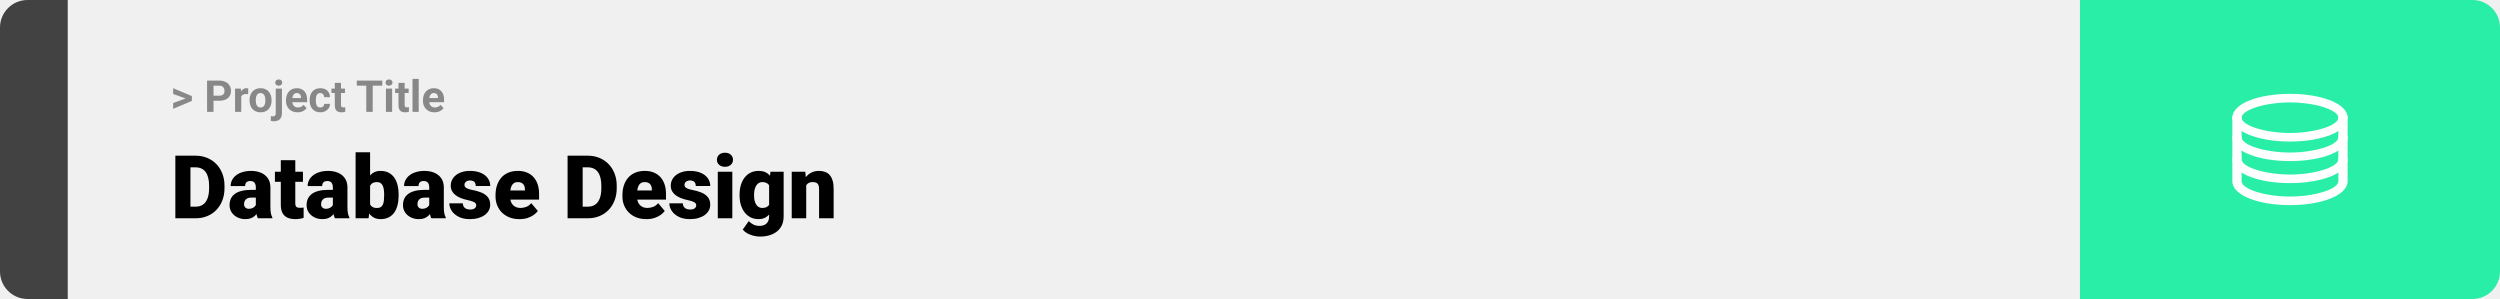
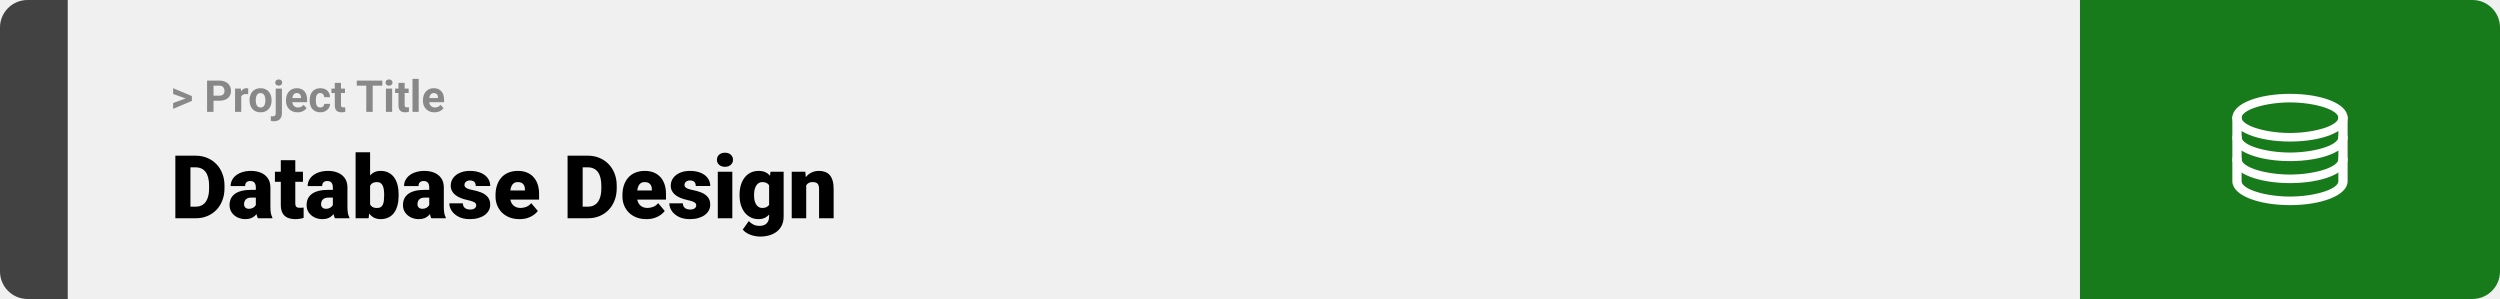
<svg xmlns="http://www.w3.org/2000/svg" width="1363" height="163" viewBox="0 0 1363 163" fill="none">
  <path d="M0 15C0 6.716 6.716 0 15 0H37V163H15C6.716 163 0 156.284 0 148V15Z" fill="#424242" />
  <rect width="1097" height="163" transform="translate(37)" fill="#F0F0F0" />
  <path d="M101.906 53.922L94.394 51.238V48.086L104.602 52.375V54.637L101.906 53.922ZM94.394 56.172L101.918 53.43L104.602 52.785V55.035L94.394 59.324V56.172ZM119.543 54.918H115.195V52.176H119.543C120.215 52.176 120.762 52.066 121.184 51.848C121.605 51.621 121.914 51.309 122.109 50.91C122.305 50.512 122.402 50.062 122.402 49.562C122.402 49.055 122.305 48.582 122.109 48.145C121.914 47.707 121.605 47.355 121.184 47.09C120.762 46.824 120.215 46.691 119.543 46.691H116.414V61H112.898V43.938H119.543C120.879 43.938 122.023 44.18 122.977 44.664C123.938 45.141 124.672 45.801 125.18 46.645C125.688 47.488 125.941 48.453 125.941 49.539C125.941 50.641 125.688 51.594 125.18 52.398C124.672 53.203 123.938 53.824 122.977 54.262C122.023 54.699 120.879 54.918 119.543 54.918ZM131.531 51.086V61H128.156V48.32H131.332L131.531 51.086ZM135.352 48.238L135.293 51.367C135.129 51.344 134.93 51.324 134.695 51.309C134.469 51.285 134.262 51.273 134.074 51.273C133.598 51.273 133.184 51.336 132.832 51.461C132.488 51.578 132.199 51.754 131.965 51.988C131.738 52.223 131.566 52.508 131.449 52.844C131.34 53.18 131.277 53.562 131.262 53.992L130.582 53.781C130.582 52.961 130.664 52.207 130.828 51.52C130.992 50.824 131.23 50.219 131.543 49.703C131.863 49.188 132.254 48.789 132.715 48.508C133.176 48.227 133.703 48.086 134.297 48.086C134.484 48.086 134.676 48.102 134.871 48.133C135.066 48.156 135.227 48.191 135.352 48.238ZM136.055 54.789V54.543C136.055 53.613 136.188 52.758 136.453 51.977C136.719 51.188 137.105 50.504 137.613 49.926C138.121 49.348 138.746 48.898 139.488 48.578C140.23 48.25 141.082 48.086 142.043 48.086C143.004 48.086 143.859 48.25 144.609 48.578C145.359 48.898 145.988 49.348 146.496 49.926C147.012 50.504 147.402 51.188 147.668 51.977C147.934 52.758 148.066 53.613 148.066 54.543V54.789C148.066 55.711 147.934 56.566 147.668 57.355C147.402 58.137 147.012 58.82 146.496 59.406C145.988 59.984 145.363 60.434 144.621 60.754C143.879 61.074 143.027 61.234 142.066 61.234C141.105 61.234 140.25 61.074 139.5 60.754C138.758 60.434 138.129 59.984 137.613 59.406C137.105 58.82 136.719 58.137 136.453 57.355C136.188 56.566 136.055 55.711 136.055 54.789ZM139.43 54.543V54.789C139.43 55.32 139.477 55.816 139.57 56.277C139.664 56.738 139.812 57.145 140.016 57.496C140.227 57.84 140.5 58.109 140.836 58.305C141.172 58.5 141.582 58.598 142.066 58.598C142.535 58.598 142.938 58.5 143.273 58.305C143.609 58.109 143.879 57.84 144.082 57.496C144.285 57.145 144.434 56.738 144.527 56.277C144.629 55.816 144.68 55.32 144.68 54.789V54.543C144.68 54.027 144.629 53.543 144.527 53.09C144.434 52.629 144.281 52.223 144.07 51.871C143.867 51.512 143.598 51.23 143.262 51.027C142.926 50.824 142.52 50.723 142.043 50.723C141.566 50.723 141.16 50.824 140.824 51.027C140.496 51.23 140.227 51.512 140.016 51.871C139.812 52.223 139.664 52.629 139.57 53.09C139.477 53.543 139.43 54.027 139.43 54.543ZM150.328 48.32H153.715V61.762C153.715 62.699 153.543 63.492 153.199 64.141C152.855 64.789 152.359 65.281 151.711 65.617C151.062 65.953 150.277 66.121 149.355 66.121C149.066 66.121 148.785 66.106 148.512 66.074C148.23 66.043 147.941 65.992 147.645 65.922L147.656 63.332C147.844 63.363 148.027 63.387 148.207 63.402C148.379 63.426 148.555 63.438 148.734 63.438C149.086 63.438 149.379 63.379 149.613 63.262C149.848 63.145 150.023 62.961 150.141 62.711C150.266 62.469 150.328 62.152 150.328 61.762V48.32ZM150.059 45.016C150.059 44.523 150.23 44.117 150.574 43.797C150.926 43.477 151.387 43.316 151.957 43.316C152.535 43.316 152.996 43.477 153.34 43.797C153.684 44.117 153.855 44.523 153.855 45.016C153.855 45.508 153.684 45.914 153.34 46.234C152.996 46.555 152.535 46.715 151.957 46.715C151.387 46.715 150.926 46.555 150.574 46.234C150.23 45.914 150.059 45.508 150.059 45.016ZM162.234 61.234C161.25 61.234 160.367 61.078 159.586 60.766C158.805 60.445 158.141 60.004 157.594 59.441C157.055 58.879 156.641 58.227 156.352 57.484C156.062 56.734 155.918 55.938 155.918 55.094V54.625C155.918 53.664 156.055 52.785 156.328 51.988C156.602 51.191 156.992 50.5 157.5 49.914C158.016 49.328 158.641 48.879 159.375 48.566C160.109 48.246 160.938 48.086 161.859 48.086C162.758 48.086 163.555 48.234 164.25 48.531C164.945 48.828 165.527 49.25 165.996 49.797C166.473 50.344 166.832 51 167.074 51.766C167.316 52.523 167.438 53.367 167.438 54.297V55.703H157.359V53.453H164.121V53.195C164.121 52.727 164.035 52.309 163.863 51.941C163.699 51.566 163.449 51.27 163.113 51.051C162.777 50.832 162.348 50.723 161.824 50.723C161.379 50.723 160.996 50.82 160.676 51.016C160.355 51.211 160.094 51.484 159.891 51.836C159.695 52.188 159.547 52.602 159.445 53.078C159.352 53.547 159.305 54.062 159.305 54.625V55.094C159.305 55.602 159.375 56.07 159.516 56.5C159.664 56.93 159.871 57.301 160.137 57.613C160.41 57.926 160.738 58.168 161.121 58.34C161.512 58.512 161.953 58.598 162.445 58.598C163.055 58.598 163.621 58.48 164.145 58.246C164.676 58.004 165.133 57.641 165.516 57.156L167.156 58.938C166.891 59.32 166.527 59.688 166.066 60.039C165.613 60.391 165.066 60.68 164.426 60.906C163.785 61.125 163.055 61.234 162.234 61.234ZM174.598 58.598C175.012 58.598 175.379 58.52 175.699 58.363C176.02 58.199 176.27 57.973 176.449 57.684C176.637 57.387 176.734 57.039 176.742 56.641H179.918C179.91 57.531 179.672 58.324 179.203 59.02C178.734 59.707 178.105 60.25 177.316 60.648C176.527 61.039 175.645 61.234 174.668 61.234C173.684 61.234 172.824 61.07 172.09 60.742C171.363 60.414 170.758 59.961 170.273 59.383C169.789 58.797 169.426 58.117 169.184 57.344C168.941 56.562 168.82 55.727 168.82 54.836V54.496C168.82 53.598 168.941 52.762 169.184 51.988C169.426 51.207 169.789 50.527 170.273 49.949C170.758 49.363 171.363 48.906 172.09 48.578C172.816 48.25 173.668 48.086 174.645 48.086C175.684 48.086 176.594 48.285 177.375 48.684C178.164 49.082 178.781 49.652 179.227 50.395C179.68 51.129 179.91 52 179.918 53.008H176.742C176.734 52.586 176.645 52.203 176.473 51.859C176.309 51.516 176.066 51.242 175.746 51.039C175.434 50.828 175.047 50.723 174.586 50.723C174.094 50.723 173.691 50.828 173.379 51.039C173.066 51.242 172.824 51.523 172.652 51.883C172.48 52.234 172.359 52.637 172.289 53.09C172.227 53.535 172.195 54.004 172.195 54.496V54.836C172.195 55.328 172.227 55.801 172.289 56.254C172.352 56.707 172.469 57.109 172.641 57.461C172.82 57.812 173.066 58.09 173.379 58.293C173.691 58.496 174.098 58.598 174.598 58.598ZM188.086 48.32V50.711H180.703V48.32H188.086ZM182.531 45.191H185.906V57.18C185.906 57.547 185.953 57.828 186.047 58.023C186.148 58.219 186.297 58.355 186.492 58.434C186.688 58.504 186.934 58.539 187.23 58.539C187.441 58.539 187.629 58.531 187.793 58.516C187.965 58.492 188.109 58.469 188.227 58.445L188.238 60.93C187.949 61.023 187.637 61.098 187.301 61.152C186.965 61.207 186.594 61.234 186.188 61.234C185.445 61.234 184.797 61.113 184.242 60.871C183.695 60.621 183.273 60.223 182.977 59.676C182.68 59.129 182.531 58.41 182.531 57.52V45.191ZM203.191 43.938V61H199.688V43.938H203.191ZM208.441 43.938V46.691H194.52V43.938H208.441ZM213.797 48.32V61H210.41V48.32H213.797ZM210.199 45.016C210.199 44.523 210.371 44.117 210.715 43.797C211.059 43.477 211.52 43.316 212.098 43.316C212.668 43.316 213.125 43.477 213.469 43.797C213.82 44.117 213.996 44.523 213.996 45.016C213.996 45.508 213.82 45.914 213.469 46.234C213.125 46.555 212.668 46.715 212.098 46.715C211.52 46.715 211.059 46.555 210.715 46.234C210.371 45.914 210.199 45.508 210.199 45.016ZM222.797 48.32V50.711H215.414V48.32H222.797ZM217.242 45.191H220.617V57.18C220.617 57.547 220.664 57.828 220.758 58.023C220.859 58.219 221.008 58.355 221.203 58.434C221.398 58.504 221.645 58.539 221.941 58.539C222.152 58.539 222.34 58.531 222.504 58.516C222.676 58.492 222.82 58.469 222.938 58.445L222.949 60.93C222.66 61.023 222.348 61.098 222.012 61.152C221.676 61.207 221.305 61.234 220.898 61.234C220.156 61.234 219.508 61.113 218.953 60.871C218.406 60.621 217.984 60.223 217.688 59.676C217.391 59.129 217.242 58.41 217.242 57.52V45.191ZM228.281 43V61H224.895V43H228.281ZM236.906 61.234C235.922 61.234 235.039 61.078 234.258 60.766C233.477 60.445 232.812 60.004 232.266 59.441C231.727 58.879 231.312 58.227 231.023 57.484C230.734 56.734 230.59 55.938 230.59 55.094V54.625C230.59 53.664 230.727 52.785 231 51.988C231.273 51.191 231.664 50.5 232.172 49.914C232.688 49.328 233.312 48.879 234.047 48.566C234.781 48.246 235.609 48.086 236.531 48.086C237.43 48.086 238.227 48.234 238.922 48.531C239.617 48.828 240.199 49.25 240.668 49.797C241.145 50.344 241.504 51 241.746 51.766C241.988 52.523 242.109 53.367 242.109 54.297V55.703H232.031V53.453H238.793V53.195C238.793 52.727 238.707 52.309 238.535 51.941C238.371 51.566 238.121 51.27 237.785 51.051C237.449 50.832 237.02 50.723 236.496 50.723C236.051 50.723 235.668 50.82 235.348 51.016C235.027 51.211 234.766 51.484 234.562 51.836C234.367 52.188 234.219 52.602 234.117 53.078C234.023 53.547 233.977 54.062 233.977 54.625V55.094C233.977 55.602 234.047 56.07 234.188 56.5C234.336 56.93 234.543 57.301 234.809 57.613C235.082 57.926 235.41 58.168 235.793 58.34C236.184 58.512 236.625 58.598 237.117 58.598C237.727 58.598 238.293 58.48 238.816 58.246C239.348 58.004 239.805 57.641 240.188 57.156L241.828 58.938C241.562 59.32 241.199 59.688 240.738 60.039C240.285 60.391 239.738 60.68 239.098 60.906C238.457 61.125 237.727 61.234 236.906 61.234Z" fill="#888888" />
  <path d="M106.688 119H99.117L99.164 112.672H106.688C108.25 112.672 109.57 112.297 110.648 111.547C111.742 110.797 112.57 109.68 113.133 108.195C113.711 106.695 114 104.852 114 102.664V101.188C114 99.547 113.836 98.109 113.508 96.875C113.195 95.625 112.727 94.586 112.102 93.758C111.477 92.914 110.695 92.281 109.758 91.859C108.836 91.438 107.773 91.227 106.57 91.227H98.977V84.875H106.57C108.883 84.875 111 85.273 112.922 86.07C114.859 86.852 116.531 87.977 117.938 89.445C119.359 90.898 120.453 92.625 121.219 94.625C122 96.609 122.391 98.812 122.391 101.234V102.664C122.391 105.07 122 107.273 121.219 109.273C120.453 111.273 119.367 113 117.961 114.453C116.555 115.906 114.891 117.031 112.969 117.828C111.062 118.609 108.969 119 106.688 119ZM103.828 84.875V119H95.602V84.875H103.828ZM139.477 112.625V102.172C139.477 101.453 139.375 100.836 139.172 100.32C138.969 99.805 138.648 99.406 138.211 99.125C137.773 98.828 137.188 98.68 136.453 98.68C135.859 98.68 135.352 98.781 134.93 98.984C134.508 99.188 134.188 99.492 133.969 99.898C133.75 100.305 133.641 100.82 133.641 101.445H125.742C125.742 100.273 126 99.188 126.516 98.188C127.047 97.172 127.797 96.289 128.766 95.539C129.75 94.789 130.922 94.211 132.281 93.805C133.656 93.383 135.188 93.172 136.875 93.172C138.891 93.172 140.688 93.508 142.266 94.18C143.859 94.852 145.117 95.859 146.039 97.203C146.961 98.531 147.422 100.203 147.422 102.219V112.602C147.422 114.258 147.516 115.516 147.703 116.375C147.891 117.219 148.156 117.961 148.5 118.602V119H140.578C140.203 118.219 139.922 117.266 139.734 116.141C139.562 115 139.477 113.828 139.477 112.625ZM140.438 103.508L140.484 107.727H136.992C136.258 107.727 135.633 107.828 135.117 108.031C134.617 108.234 134.211 108.516 133.898 108.875C133.602 109.219 133.383 109.609 133.242 110.047C133.117 110.484 133.055 110.945 133.055 111.43C133.055 111.898 133.164 112.32 133.383 112.695C133.617 113.055 133.93 113.336 134.32 113.539C134.711 113.742 135.148 113.844 135.633 113.844C136.508 113.844 137.25 113.68 137.859 113.352C138.484 113.008 138.961 112.594 139.289 112.109C139.617 111.625 139.781 111.172 139.781 110.75L141.516 113.984C141.203 114.609 140.844 115.242 140.438 115.883C140.047 116.523 139.555 117.117 138.961 117.664C138.383 118.195 137.672 118.633 136.828 118.977C135.984 119.305 134.961 119.469 133.758 119.469C132.195 119.469 130.758 119.148 129.445 118.508C128.148 117.867 127.109 116.977 126.328 115.836C125.547 114.68 125.156 113.352 125.156 111.852C125.156 110.539 125.391 109.367 125.859 108.336C126.344 107.305 127.07 106.43 128.039 105.711C129.008 104.992 130.242 104.445 131.742 104.07C133.242 103.695 135.008 103.508 137.039 103.508H140.438ZM165.164 93.641V99.125H149.883V93.641H165.164ZM153.094 87.336H160.992V110.727C160.992 111.398 161.07 111.922 161.227 112.297C161.383 112.656 161.648 112.914 162.023 113.07C162.414 113.211 162.93 113.281 163.57 113.281C164.023 113.281 164.398 113.273 164.695 113.258C164.992 113.227 165.273 113.188 165.539 113.141V118.789C164.867 119.008 164.164 119.172 163.43 119.281C162.695 119.406 161.914 119.469 161.086 119.469C159.398 119.469 157.953 119.203 156.75 118.672C155.562 118.141 154.656 117.305 154.031 116.164C153.406 115.023 153.094 113.539 153.094 111.711V87.336ZM181.477 112.625V102.172C181.477 101.453 181.375 100.836 181.172 100.32C180.969 99.805 180.648 99.406 180.211 99.125C179.773 98.828 179.188 98.68 178.453 98.68C177.859 98.68 177.352 98.781 176.93 98.984C176.508 99.188 176.188 99.492 175.969 99.898C175.75 100.305 175.641 100.82 175.641 101.445H167.742C167.742 100.273 168 99.188 168.516 98.188C169.047 97.172 169.797 96.289 170.766 95.539C171.75 94.789 172.922 94.211 174.281 93.805C175.656 93.383 177.188 93.172 178.875 93.172C180.891 93.172 182.688 93.508 184.266 94.18C185.859 94.852 187.117 95.859 188.039 97.203C188.961 98.531 189.422 100.203 189.422 102.219V112.602C189.422 114.258 189.516 115.516 189.703 116.375C189.891 117.219 190.156 117.961 190.5 118.602V119H182.578C182.203 118.219 181.922 117.266 181.734 116.141C181.562 115 181.477 113.828 181.477 112.625ZM182.438 103.508L182.484 107.727H178.992C178.258 107.727 177.633 107.828 177.117 108.031C176.617 108.234 176.211 108.516 175.898 108.875C175.602 109.219 175.383 109.609 175.242 110.047C175.117 110.484 175.055 110.945 175.055 111.43C175.055 111.898 175.164 112.32 175.383 112.695C175.617 113.055 175.93 113.336 176.32 113.539C176.711 113.742 177.148 113.844 177.633 113.844C178.508 113.844 179.25 113.68 179.859 113.352C180.484 113.008 180.961 112.594 181.289 112.109C181.617 111.625 181.781 111.172 181.781 110.75L183.516 113.984C183.203 114.609 182.844 115.242 182.438 115.883C182.047 116.523 181.555 117.117 180.961 117.664C180.383 118.195 179.672 118.633 178.828 118.977C177.984 119.305 176.961 119.469 175.758 119.469C174.195 119.469 172.758 119.148 171.445 118.508C170.148 117.867 169.109 116.977 168.328 115.836C167.547 114.68 167.156 113.352 167.156 111.852C167.156 110.539 167.391 109.367 167.859 108.336C168.344 107.305 169.07 106.43 170.039 105.711C171.008 104.992 172.242 104.445 173.742 104.07C175.242 103.695 177.008 103.508 179.039 103.508H182.438ZM193.875 83H201.773V112.766L200.953 119H193.875V83ZM217.336 106.039V106.531C217.336 108.453 217.141 110.203 216.75 111.781C216.359 113.359 215.758 114.727 214.945 115.883C214.133 117.023 213.109 117.906 211.875 118.531C210.641 119.156 209.18 119.469 207.492 119.469C205.961 119.469 204.648 119.141 203.555 118.484C202.461 117.812 201.547 116.891 200.812 115.719C200.078 114.531 199.484 113.164 199.031 111.617C198.578 110.055 198.219 108.383 197.953 106.602V106.016C198.219 104.25 198.578 102.594 199.031 101.047C199.484 99.484 200.078 98.117 200.812 96.945C201.547 95.758 202.453 94.836 203.531 94.18C204.625 93.508 205.93 93.172 207.445 93.172C209.148 93.172 210.617 93.492 211.852 94.133C213.102 94.773 214.133 95.672 214.945 96.828C215.758 97.984 216.359 99.344 216.75 100.906C217.141 102.469 217.336 104.18 217.336 106.039ZM209.438 106.531V106.039C209.438 105.117 209.383 104.25 209.273 103.438C209.164 102.625 208.969 101.906 208.688 101.281C208.406 100.656 208.008 100.164 207.492 99.805C206.977 99.445 206.305 99.266 205.477 99.266C204.633 99.266 203.922 99.406 203.344 99.688C202.781 99.969 202.328 100.375 201.984 100.906C201.656 101.422 201.422 102.062 201.281 102.828C201.141 103.578 201.078 104.43 201.094 105.383V107.234C201.062 108.531 201.18 109.641 201.445 110.562C201.711 111.484 202.172 112.188 202.828 112.672C203.484 113.156 204.383 113.398 205.523 113.398C206.367 113.398 207.047 113.234 207.562 112.906C208.094 112.578 208.492 112.109 208.758 111.5C209.023 110.891 209.203 110.164 209.297 109.32C209.391 108.477 209.438 107.547 209.438 106.531ZM234.023 112.625V102.172C234.023 101.453 233.922 100.836 233.719 100.32C233.516 99.805 233.195 99.406 232.758 99.125C232.32 98.828 231.734 98.68 231 98.68C230.406 98.68 229.898 98.781 229.477 98.984C229.055 99.188 228.734 99.492 228.516 99.898C228.297 100.305 228.188 100.82 228.188 101.445H220.289C220.289 100.273 220.547 99.188 221.062 98.188C221.594 97.172 222.344 96.289 223.312 95.539C224.297 94.789 225.469 94.211 226.828 93.805C228.203 93.383 229.734 93.172 231.422 93.172C233.438 93.172 235.234 93.508 236.812 94.18C238.406 94.852 239.664 95.859 240.586 97.203C241.508 98.531 241.969 100.203 241.969 102.219V112.602C241.969 114.258 242.062 115.516 242.25 116.375C242.438 117.219 242.703 117.961 243.047 118.602V119H235.125C234.75 118.219 234.469 117.266 234.281 116.141C234.109 115 234.023 113.828 234.023 112.625ZM234.984 103.508L235.031 107.727H231.539C230.805 107.727 230.18 107.828 229.664 108.031C229.164 108.234 228.758 108.516 228.445 108.875C228.148 109.219 227.93 109.609 227.789 110.047C227.664 110.484 227.602 110.945 227.602 111.43C227.602 111.898 227.711 112.32 227.93 112.695C228.164 113.055 228.477 113.336 228.867 113.539C229.258 113.742 229.695 113.844 230.18 113.844C231.055 113.844 231.797 113.68 232.406 113.352C233.031 113.008 233.508 112.594 233.836 112.109C234.164 111.625 234.328 111.172 234.328 110.75L236.062 113.984C235.75 114.609 235.391 115.242 234.984 115.883C234.594 116.523 234.102 117.117 233.508 117.664C232.93 118.195 232.219 118.633 231.375 118.977C230.531 119.305 229.508 119.469 228.305 119.469C226.742 119.469 225.305 119.148 223.992 118.508C222.695 117.867 221.656 116.977 220.875 115.836C220.094 114.68 219.703 113.352 219.703 111.852C219.703 110.539 219.938 109.367 220.406 108.336C220.891 107.305 221.617 106.43 222.586 105.711C223.555 104.992 224.789 104.445 226.289 104.07C227.789 103.695 229.555 103.508 231.586 103.508H234.984ZM259.641 111.875C259.641 111.438 259.492 111.062 259.195 110.75C258.914 110.422 258.414 110.125 257.695 109.859C256.977 109.578 255.969 109.297 254.672 109.016C253.438 108.75 252.273 108.398 251.18 107.961C250.102 107.523 249.156 106.992 248.344 106.367C247.531 105.742 246.891 105 246.422 104.141C245.969 103.281 245.742 102.297 245.742 101.188C245.742 100.109 245.969 99.094 246.422 98.141C246.891 97.172 247.57 96.32 248.461 95.586C249.367 94.836 250.469 94.25 251.766 93.828C253.062 93.391 254.539 93.172 256.195 93.172C258.477 93.172 260.445 93.523 262.102 94.227C263.758 94.914 265.031 95.883 265.922 97.133C266.828 98.367 267.281 99.797 267.281 101.422H259.383C259.383 100.781 259.273 100.234 259.055 99.781C258.852 99.328 258.516 98.984 258.047 98.75C257.578 98.5 256.953 98.375 256.172 98.375C255.625 98.375 255.125 98.477 254.672 98.68C254.234 98.883 253.883 99.164 253.617 99.523C253.352 99.883 253.219 100.305 253.219 100.789C253.219 101.133 253.297 101.445 253.453 101.727C253.625 101.992 253.883 102.242 254.227 102.477C254.57 102.695 255.008 102.898 255.539 103.086C256.07 103.258 256.711 103.414 257.461 103.555C259.164 103.867 260.758 104.312 262.242 104.891C263.727 105.469 264.93 106.289 265.852 107.352C266.789 108.414 267.258 109.844 267.258 111.641C267.258 112.766 267 113.805 266.484 114.758C265.969 115.695 265.227 116.523 264.258 117.242C263.289 117.945 262.125 118.492 260.766 118.883C259.406 119.273 257.875 119.469 256.172 119.469C253.75 119.469 251.703 119.039 250.031 118.18C248.359 117.305 247.094 116.211 246.234 114.898C245.391 113.57 244.969 112.227 244.969 110.867H252.328C252.359 111.648 252.547 112.289 252.891 112.789C253.25 113.289 253.727 113.656 254.32 113.891C254.914 114.125 255.602 114.242 256.383 114.242C257.102 114.242 257.695 114.141 258.164 113.938C258.648 113.734 259.016 113.461 259.266 113.117C259.516 112.758 259.641 112.344 259.641 111.875ZM283.242 119.469C281.18 119.469 279.336 119.148 277.711 118.508C276.086 117.852 274.711 116.953 273.586 115.812C272.477 114.672 271.625 113.359 271.031 111.875C270.453 110.391 270.164 108.82 270.164 107.164V106.273C270.164 104.414 270.422 102.695 270.938 101.117C271.453 99.523 272.219 98.133 273.234 96.945C274.25 95.758 275.523 94.836 277.055 94.18C278.586 93.508 280.367 93.172 282.398 93.172C284.195 93.172 285.805 93.461 287.227 94.039C288.648 94.617 289.852 95.445 290.836 96.523C291.836 97.602 292.594 98.906 293.109 100.438C293.641 101.969 293.906 103.688 293.906 105.594V108.805H273.188V103.859H286.195V103.25C286.211 102.406 286.062 101.688 285.75 101.094C285.453 100.5 285.016 100.047 284.438 99.734C283.859 99.422 283.156 99.266 282.328 99.266C281.469 99.266 280.758 99.453 280.195 99.828C279.648 100.203 279.219 100.719 278.906 101.375C278.609 102.016 278.398 102.758 278.273 103.602C278.148 104.445 278.086 105.336 278.086 106.273V107.164C278.086 108.102 278.211 108.953 278.461 109.719C278.727 110.484 279.102 111.141 279.586 111.688C280.086 112.219 280.68 112.633 281.367 112.93C282.07 113.227 282.867 113.375 283.758 113.375C284.836 113.375 285.898 113.172 286.945 112.766C287.992 112.359 288.891 111.688 289.641 110.75L293.227 115.016C292.711 115.75 291.977 116.461 291.023 117.148C290.086 117.836 288.961 118.398 287.648 118.836C286.336 119.258 284.867 119.469 283.242 119.469ZM320.531 119H312.961L313.008 112.672H320.531C322.094 112.672 323.414 112.297 324.492 111.547C325.586 110.797 326.414 109.68 326.977 108.195C327.555 106.695 327.844 104.852 327.844 102.664V101.188C327.844 99.547 327.68 98.109 327.352 96.875C327.039 95.625 326.57 94.586 325.945 93.758C325.32 92.914 324.539 92.281 323.602 91.859C322.68 91.438 321.617 91.227 320.414 91.227H312.82V84.875H320.414C322.727 84.875 324.844 85.273 326.766 86.07C328.703 86.852 330.375 87.977 331.781 89.445C333.203 90.898 334.297 92.625 335.062 94.625C335.844 96.609 336.234 98.812 336.234 101.234V102.664C336.234 105.07 335.844 107.273 335.062 109.273C334.297 111.273 333.211 113 331.805 114.453C330.398 115.906 328.734 117.031 326.812 117.828C324.906 118.609 322.812 119 320.531 119ZM317.672 84.875V119H309.445V84.875H317.672ZM352.43 119.469C350.367 119.469 348.523 119.148 346.898 118.508C345.273 117.852 343.898 116.953 342.773 115.812C341.664 114.672 340.812 113.359 340.219 111.875C339.641 110.391 339.352 108.82 339.352 107.164V106.273C339.352 104.414 339.609 102.695 340.125 101.117C340.641 99.523 341.406 98.133 342.422 96.945C343.438 95.758 344.711 94.836 346.242 94.18C347.773 93.508 349.555 93.172 351.586 93.172C353.383 93.172 354.992 93.461 356.414 94.039C357.836 94.617 359.039 95.445 360.023 96.523C361.023 97.602 361.781 98.906 362.297 100.438C362.828 101.969 363.094 103.688 363.094 105.594V108.805H342.375V103.859H355.383V103.25C355.398 102.406 355.25 101.688 354.938 101.094C354.641 100.5 354.203 100.047 353.625 99.734C353.047 99.422 352.344 99.266 351.516 99.266C350.656 99.266 349.945 99.453 349.383 99.828C348.836 100.203 348.406 100.719 348.094 101.375C347.797 102.016 347.586 102.758 347.461 103.602C347.336 104.445 347.273 105.336 347.273 106.273V107.164C347.273 108.102 347.398 108.953 347.648 109.719C347.914 110.484 348.289 111.141 348.773 111.688C349.273 112.219 349.867 112.633 350.555 112.93C351.258 113.227 352.055 113.375 352.945 113.375C354.023 113.375 355.086 113.172 356.133 112.766C357.18 112.359 358.078 111.688 358.828 110.75L362.414 115.016C361.898 115.75 361.164 116.461 360.211 117.148C359.273 117.836 358.148 118.398 356.836 118.836C355.523 119.258 354.055 119.469 352.43 119.469ZM379.594 111.875C379.594 111.438 379.445 111.062 379.148 110.75C378.867 110.422 378.367 110.125 377.648 109.859C376.93 109.578 375.922 109.297 374.625 109.016C373.391 108.75 372.227 108.398 371.133 107.961C370.055 107.523 369.109 106.992 368.297 106.367C367.484 105.742 366.844 105 366.375 104.141C365.922 103.281 365.695 102.297 365.695 101.188C365.695 100.109 365.922 99.094 366.375 98.141C366.844 97.172 367.523 96.32 368.414 95.586C369.32 94.836 370.422 94.25 371.719 93.828C373.016 93.391 374.492 93.172 376.148 93.172C378.43 93.172 380.398 93.523 382.055 94.227C383.711 94.914 384.984 95.883 385.875 97.133C386.781 98.367 387.234 99.797 387.234 101.422H379.336C379.336 100.781 379.227 100.234 379.008 99.781C378.805 99.328 378.469 98.984 378 98.75C377.531 98.5 376.906 98.375 376.125 98.375C375.578 98.375 375.078 98.477 374.625 98.68C374.188 98.883 373.836 99.164 373.57 99.523C373.305 99.883 373.172 100.305 373.172 100.789C373.172 101.133 373.25 101.445 373.406 101.727C373.578 101.992 373.836 102.242 374.18 102.477C374.523 102.695 374.961 102.898 375.492 103.086C376.023 103.258 376.664 103.414 377.414 103.555C379.117 103.867 380.711 104.312 382.195 104.891C383.68 105.469 384.883 106.289 385.805 107.352C386.742 108.414 387.211 109.844 387.211 111.641C387.211 112.766 386.953 113.805 386.438 114.758C385.922 115.695 385.18 116.523 384.211 117.242C383.242 117.945 382.078 118.492 380.719 118.883C379.359 119.273 377.828 119.469 376.125 119.469C373.703 119.469 371.656 119.039 369.984 118.18C368.312 117.305 367.047 116.211 366.188 114.898C365.344 113.57 364.922 112.227 364.922 110.867H372.281C372.312 111.648 372.5 112.289 372.844 112.789C373.203 113.289 373.68 113.656 374.273 113.891C374.867 114.125 375.555 114.242 376.336 114.242C377.055 114.242 377.648 114.141 378.117 113.938C378.602 113.734 378.969 113.461 379.219 113.117C379.469 112.758 379.594 112.344 379.594 111.875ZM399.258 93.641V119H391.336V93.641H399.258ZM390.867 87.102C390.867 85.977 391.273 85.055 392.086 84.336C392.898 83.617 393.953 83.258 395.25 83.258C396.547 83.258 397.602 83.617 398.414 84.336C399.227 85.055 399.633 85.977 399.633 87.102C399.633 88.227 399.227 89.148 398.414 89.867C397.602 90.586 396.547 90.945 395.25 90.945C393.953 90.945 392.898 90.586 392.086 89.867C391.273 89.148 390.867 88.227 390.867 87.102ZM420.07 93.641H427.242V118.016C427.242 120.359 426.703 122.344 425.625 123.969C424.547 125.609 423.039 126.852 421.102 127.695C419.18 128.555 416.93 128.984 414.352 128.984C413.211 128.984 412.047 128.836 410.859 128.539C409.672 128.258 408.562 127.836 407.531 127.273C406.5 126.711 405.633 126.016 404.93 125.188L408.234 120.547C408.875 121.266 409.68 121.875 410.648 122.375C411.617 122.891 412.758 123.148 414.07 123.148C415.211 123.148 416.164 122.945 416.93 122.539C417.711 122.133 418.305 121.539 418.711 120.758C419.117 119.992 419.32 119.062 419.32 117.969V99.641L420.07 93.641ZM403.219 106.625V106.133C403.219 104.211 403.453 102.461 403.922 100.883C404.406 99.289 405.094 97.922 405.984 96.781C406.891 95.625 407.984 94.734 409.266 94.109C410.547 93.484 411.992 93.172 413.602 93.172C415.336 93.172 416.758 93.508 417.867 94.18C418.992 94.836 419.891 95.758 420.562 96.945C421.25 98.133 421.781 99.523 422.156 101.117C422.547 102.695 422.875 104.398 423.141 106.227V106.812C422.875 108.531 422.508 110.156 422.039 111.688C421.586 113.203 420.992 114.547 420.258 115.719C419.523 116.891 418.602 117.812 417.492 118.484C416.398 119.141 415.086 119.469 413.555 119.469C411.961 119.469 410.523 119.148 409.242 118.508C407.977 117.867 406.891 116.969 405.984 115.812C405.094 114.656 404.406 113.297 403.922 111.734C403.453 110.172 403.219 108.469 403.219 106.625ZM411.117 106.133V106.625C411.117 107.578 411.203 108.461 411.375 109.273C411.562 110.086 411.844 110.805 412.219 111.43C412.594 112.039 413.055 112.516 413.602 112.859C414.164 113.203 414.82 113.375 415.57 113.375C416.711 113.375 417.633 113.133 418.336 112.648C419.039 112.164 419.547 111.477 419.859 110.586C420.172 109.695 420.305 108.648 420.258 107.445V105.594C420.289 104.562 420.219 103.656 420.047 102.875C419.875 102.078 419.602 101.414 419.227 100.883C418.867 100.352 418.383 99.953 417.773 99.688C417.18 99.406 416.461 99.266 415.617 99.266C414.883 99.266 414.234 99.438 413.672 99.781C413.109 100.125 412.641 100.609 412.266 101.234C411.891 101.844 411.602 102.57 411.398 103.414C411.211 104.242 411.117 105.148 411.117 106.133ZM439.547 99.055V119H431.648V93.641H439.055L439.547 99.055ZM438.609 105.453L436.758 105.5C436.758 103.562 436.992 101.836 437.461 100.32C437.93 98.789 438.594 97.492 439.453 96.43C440.312 95.367 441.336 94.562 442.523 94.016C443.727 93.453 445.062 93.172 446.531 93.172C447.703 93.172 448.773 93.344 449.742 93.688C450.727 94.031 451.57 94.586 452.273 95.352C452.992 96.117 453.539 97.133 453.914 98.398C454.305 99.648 454.5 101.195 454.5 103.039V119H446.555V103.016C446.555 102 446.414 101.227 446.133 100.695C445.852 100.148 445.445 99.773 444.914 99.57C444.383 99.367 443.734 99.266 442.969 99.266C442.156 99.266 441.469 99.422 440.906 99.734C440.344 100.047 439.891 100.484 439.547 101.047C439.219 101.594 438.977 102.242 438.82 102.992C438.68 103.742 438.609 104.562 438.609 105.453Z" fill="black" />
-   <path d="M1134 0H1348C1356.28 0 1363 6.716 1363 15V148C1363 156.284 1356.28 163 1348 163H1134V0Z" fill="#28EEA7" />
+   <path d="M1134 0H1348C1356.28 0 1363 6.716 1363 15V148C1363 156.284 1356.28 163 1348 163H1134V0Z" fill="#187B1B" />
  <path d="M1217.58 64.167C1217.58 66.028 1218.51 67.742 1220.09 69.243C1221.67 70.743 1223.94 72.062 1226.71 73.155C1232.26 75.343 1239.93 76.667 1248.5 76.667C1257.07 76.667 1264.74 75.343 1270.29 73.155C1273.06 72.062 1275.33 70.743 1276.91 69.243C1278.49 67.742 1279.42 66.028 1279.42 64.167C1279.42 62.305 1278.49 60.591 1276.91 59.09C1275.33 57.59 1273.06 56.271 1270.29 55.178C1264.74 52.99 1257.07 51.667 1248.5 51.667C1239.93 51.667 1232.26 52.99 1226.71 55.178C1223.94 56.271 1221.67 57.59 1220.09 59.09C1218.51 60.591 1217.58 62.305 1217.58 64.167ZM1221.62 64.167C1221.62 63.028 1222.37 61.888 1223.88 60.792C1225.37 59.704 1227.52 58.729 1230.11 57.914C1235.28 56.286 1242.07 55.333 1248.5 55.333C1254.93 55.333 1261.72 56.286 1266.89 57.914C1269.48 58.729 1271.63 59.704 1273.12 60.792C1274.63 61.888 1275.37 63.028 1275.37 64.167C1275.37 65.305 1274.63 66.445 1273.12 67.541C1271.63 68.629 1269.48 69.604 1266.89 70.419C1261.72 72.047 1254.93 73 1248.5 73C1242.07 73 1235.28 72.047 1230.11 70.419C1227.52 69.604 1225.37 68.629 1223.88 67.541C1222.37 66.445 1221.62 65.305 1221.62 64.167Z" fill="white" stroke="white" />
  <path d="M1217.58 74.833C1217.58 76.695 1218.51 78.409 1220.09 79.91C1221.67 81.41 1223.94 82.729 1226.71 83.822C1232.26 86.01 1239.93 87.333 1248.5 87.333C1257.07 87.333 1264.74 86.01 1270.29 83.822C1273.06 82.729 1275.33 81.41 1276.91 79.91C1278.49 78.409 1279.42 76.695 1279.42 74.833V64.167C1279.42 63.658 1279.19 63.185 1278.8 62.848C1278.42 62.513 1277.91 62.333 1277.4 62.333C1276.88 62.333 1276.37 62.513 1275.99 62.848C1275.61 63.185 1275.37 63.658 1275.37 64.167V74.833C1275.37 75.972 1274.63 77.112 1273.12 78.208C1271.63 79.296 1269.48 80.271 1266.89 81.086C1261.72 82.714 1254.93 83.667 1248.5 83.667C1242.07 83.667 1235.28 82.714 1230.11 81.086C1227.52 80.271 1225.37 79.296 1223.88 78.208C1222.37 77.112 1221.62 75.972 1221.62 74.833V64.167C1221.62 63.658 1221.39 63.185 1221.01 62.848C1220.63 62.513 1220.12 62.333 1219.6 62.333C1219.09 62.333 1218.58 62.513 1218.2 62.848C1217.81 63.185 1217.58 63.658 1217.58 64.167V74.833Z" fill="white" stroke="white" />
  <path d="M1217.58 86.833C1217.58 88.695 1218.51 90.409 1220.09 91.91C1221.67 93.409 1223.94 94.729 1226.71 95.822C1232.26 98.01 1239.93 99.333 1248.5 99.333C1257.07 99.333 1264.74 98.01 1270.29 95.822C1273.06 94.729 1275.33 93.409 1276.91 91.91C1278.49 90.409 1279.42 88.695 1279.42 86.833V74.833C1279.42 74.324 1279.19 73.852 1278.8 73.515C1278.42 73.179 1277.91 73 1277.4 73C1276.88 73 1276.37 73.179 1275.99 73.515C1275.61 73.852 1275.37 74.324 1275.37 74.833V86.833C1275.37 87.972 1274.63 89.112 1273.12 90.208C1271.63 91.296 1269.48 92.271 1266.89 93.086C1261.72 94.714 1254.93 95.667 1248.5 95.667C1242.07 95.667 1235.28 94.714 1230.11 93.086C1227.52 92.271 1225.37 91.296 1223.88 90.208C1222.37 89.112 1221.62 87.972 1221.62 86.833V74.833C1221.62 74.324 1221.39 73.852 1221.01 73.515C1220.63 73.179 1220.12 73 1219.6 73C1219.09 73 1218.58 73.179 1218.2 73.515C1217.81 73.852 1217.58 74.324 1217.58 74.833V86.833Z" fill="white" stroke="white" />
  <path d="M1217.58 98.833C1217.58 100.695 1218.51 102.409 1220.09 103.91C1221.67 105.41 1223.94 106.729 1226.71 107.822C1232.26 110.01 1239.93 111.333 1248.5 111.333C1257.07 111.333 1264.74 110.01 1270.29 107.822C1273.06 106.729 1275.33 105.41 1276.91 103.91C1278.49 102.409 1279.42 100.695 1279.42 98.833V86.833C1279.42 86.324 1279.19 85.852 1278.8 85.515C1278.42 85.179 1277.91 85 1277.4 85C1276.88 85 1276.37 85.179 1275.99 85.515C1275.61 85.852 1275.37 86.324 1275.37 86.833V98.833C1275.37 99.972 1274.63 101.112 1273.12 102.208C1271.63 103.296 1269.48 104.271 1266.89 105.086C1261.72 106.714 1254.93 107.667 1248.5 107.667C1242.07 107.667 1235.28 106.714 1230.11 105.086C1227.52 104.271 1225.37 103.296 1223.88 102.208C1222.37 101.112 1221.62 99.972 1221.62 98.833V86.833C1221.62 86.324 1221.39 85.852 1221.01 85.515C1220.63 85.179 1220.12 85 1219.6 85C1219.09 85 1218.58 85.179 1218.2 85.515C1217.81 85.852 1217.58 86.324 1217.58 86.833V98.833Z" fill="white" stroke="white" />
</svg>
